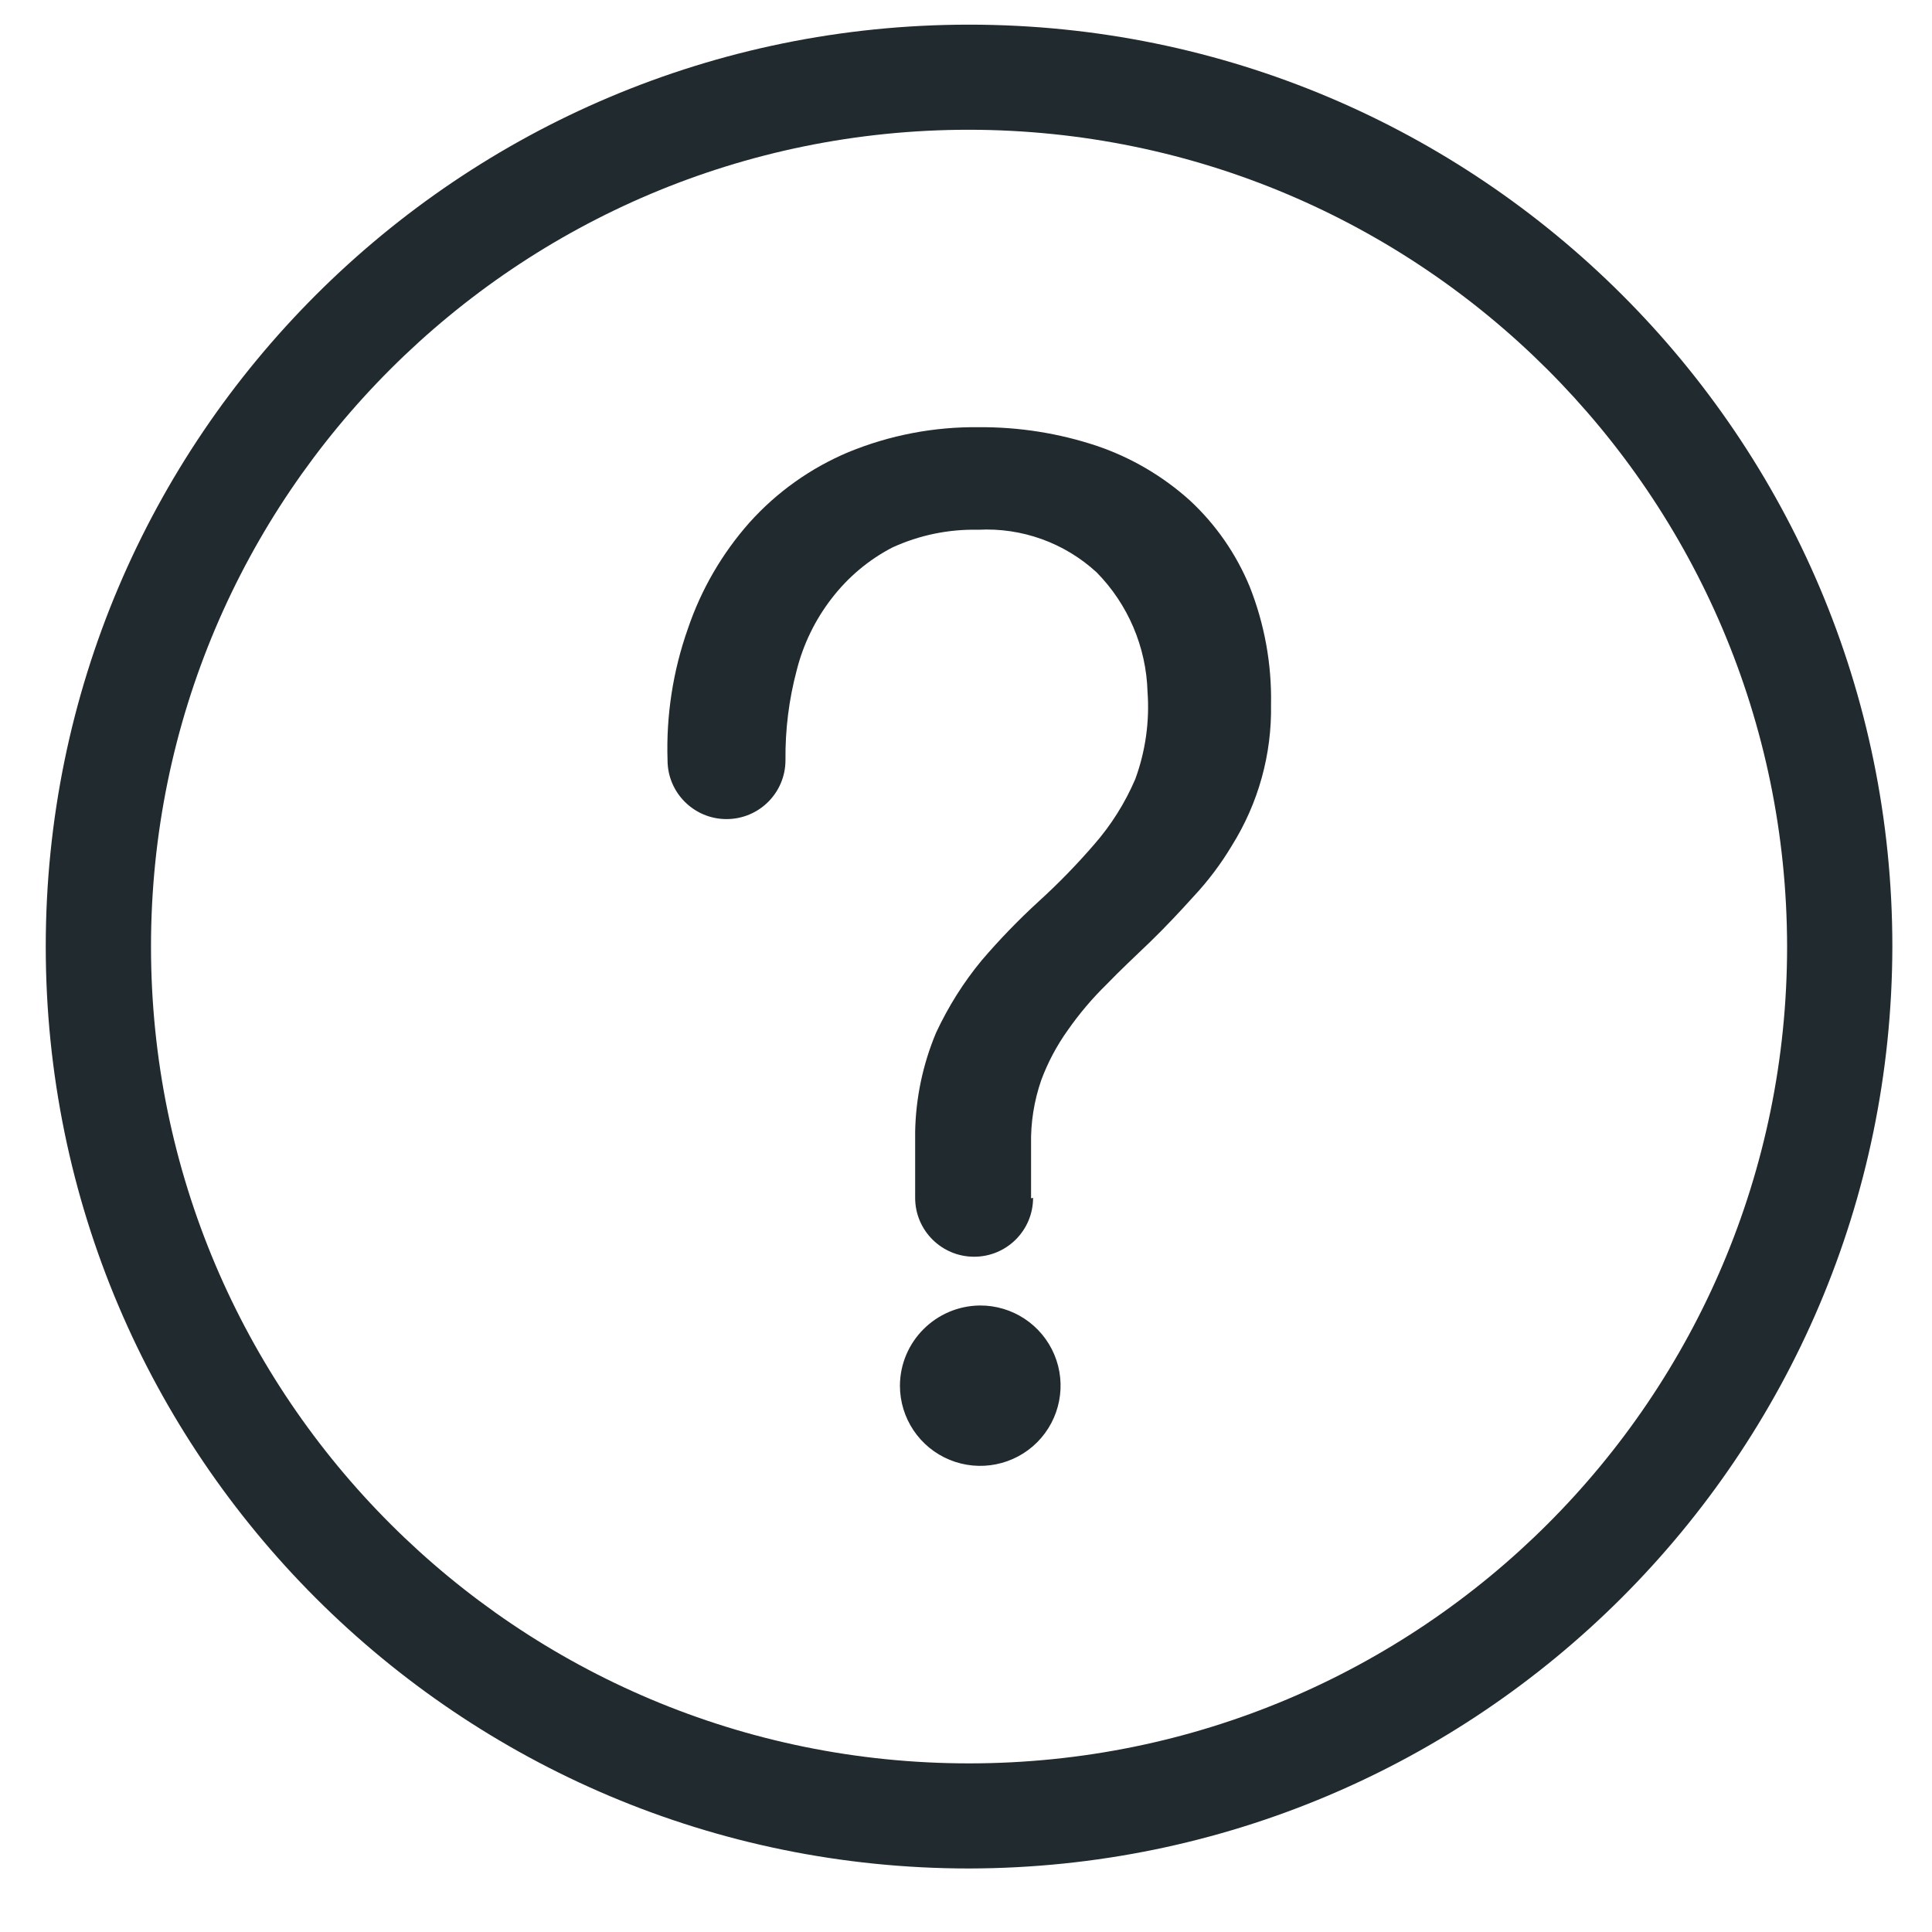
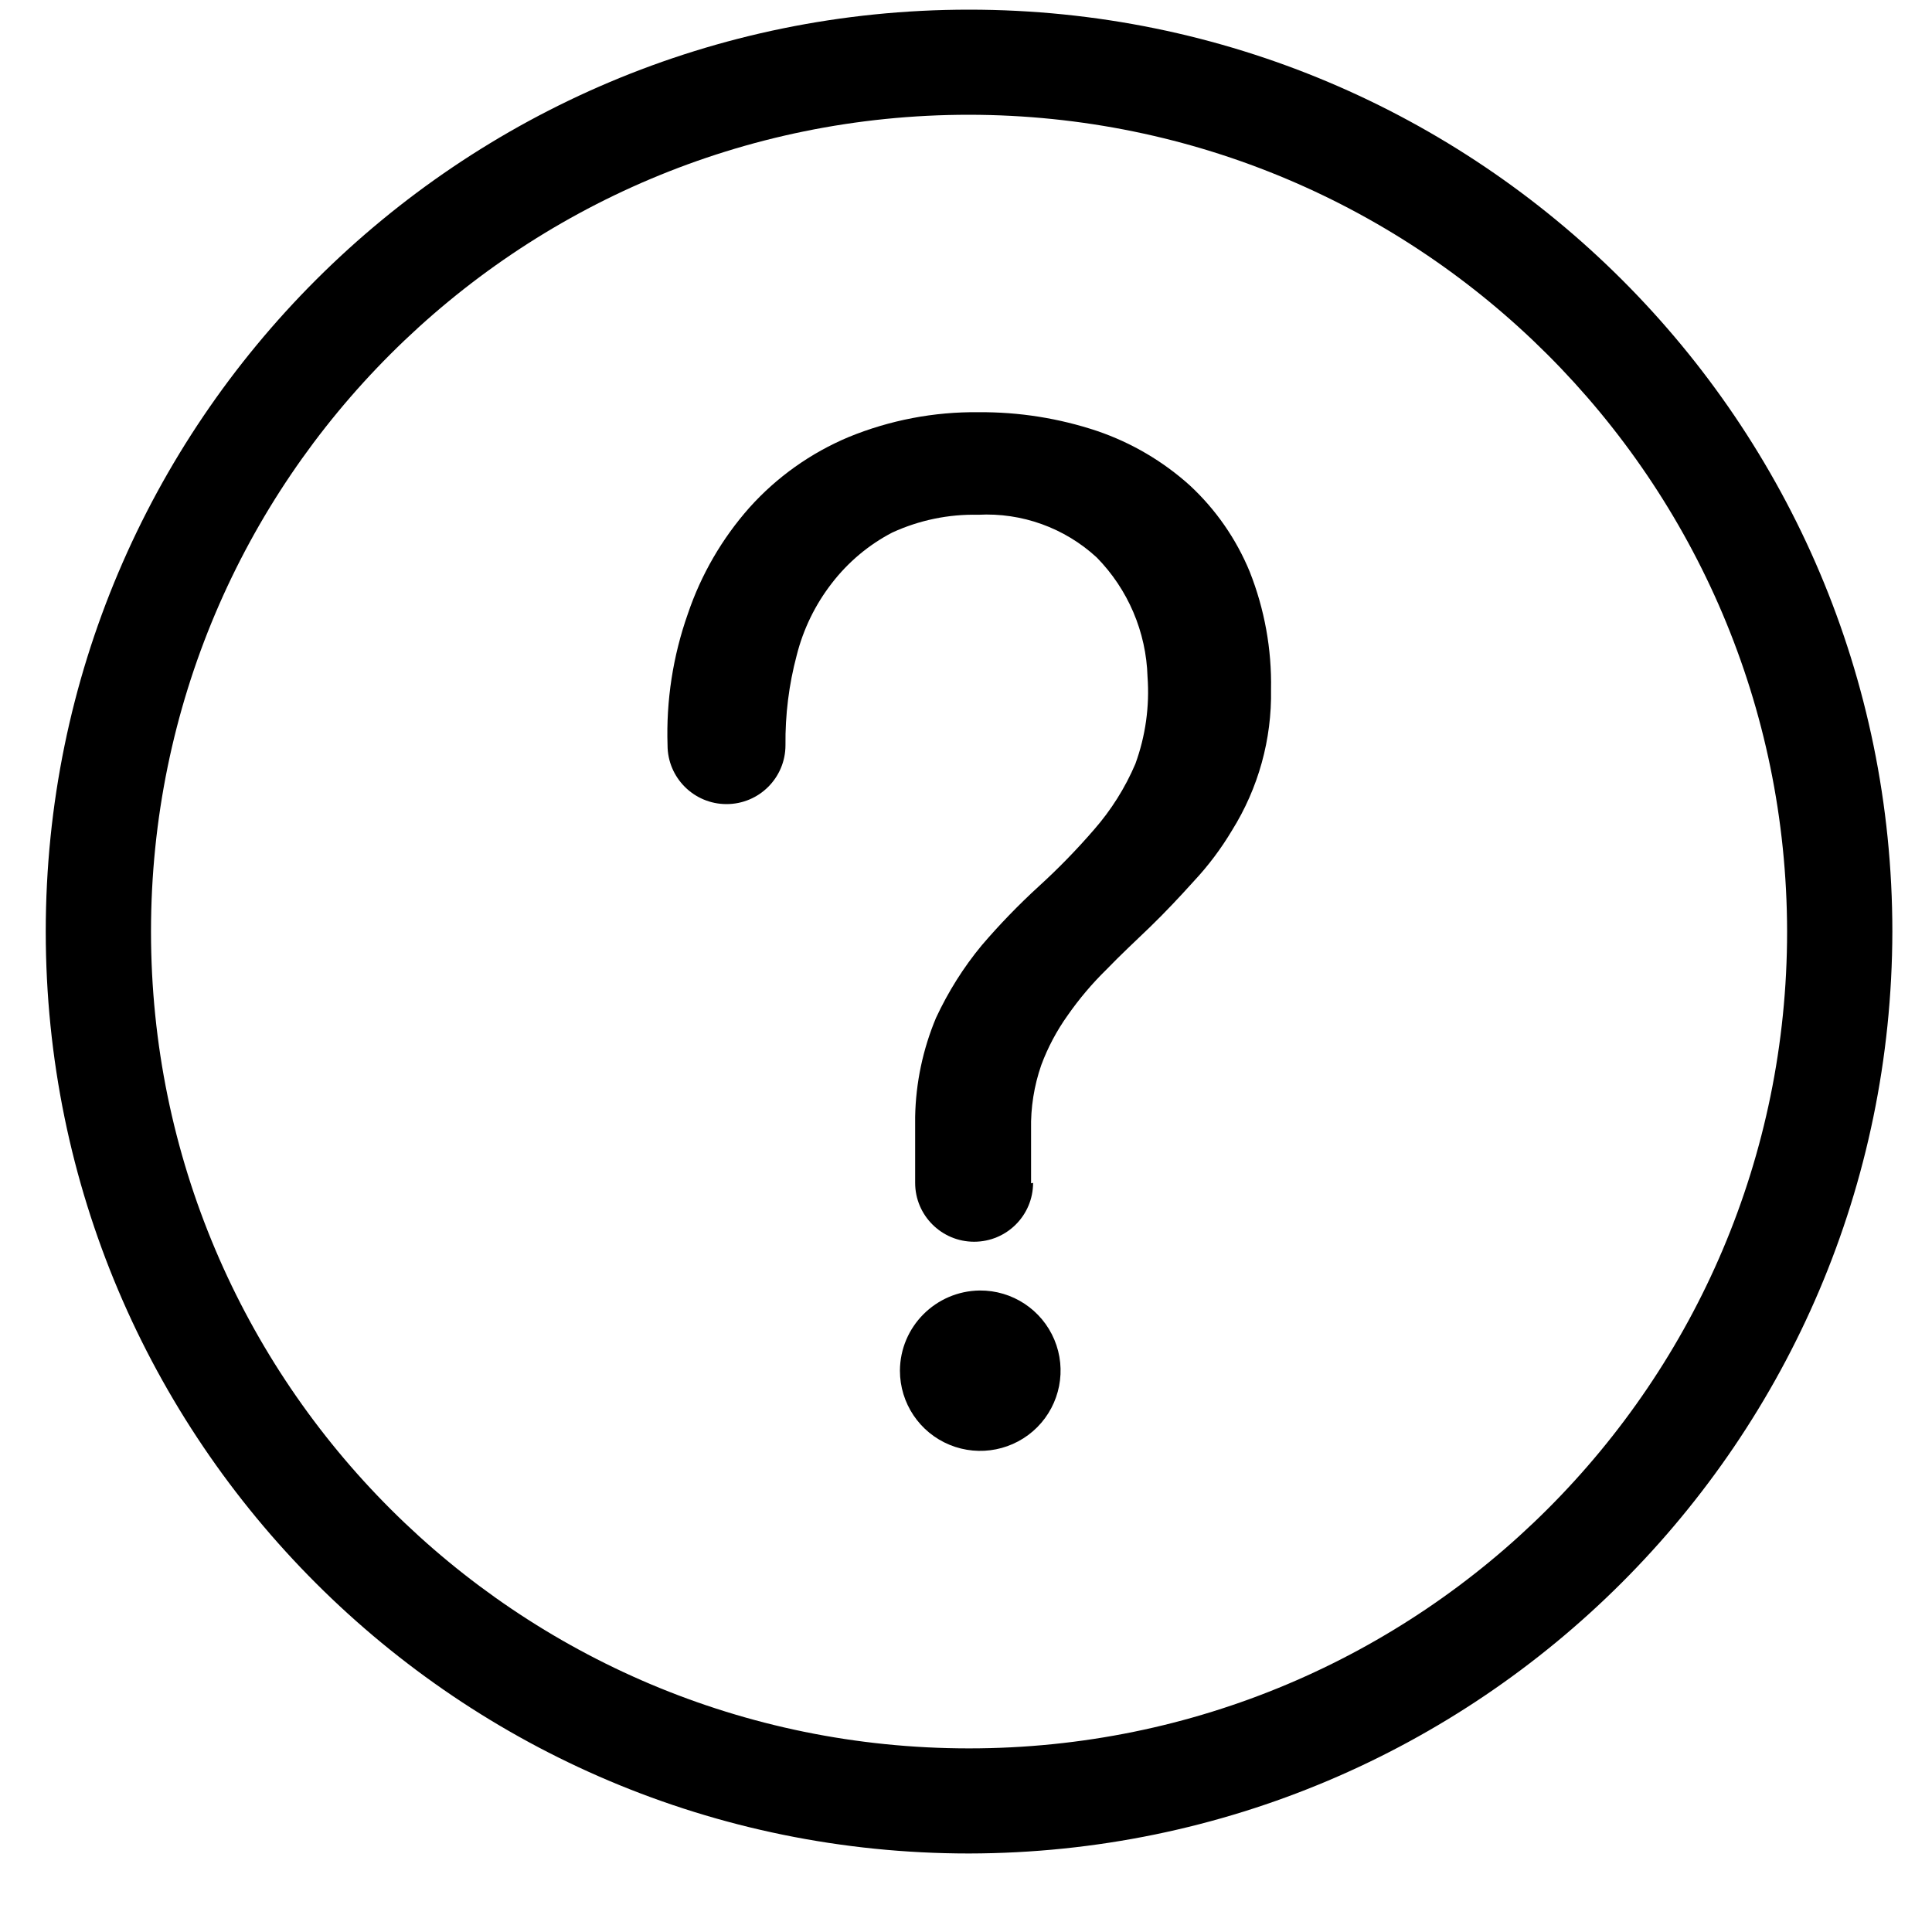
<svg xmlns="http://www.w3.org/2000/svg" viewBox="0 0 25 25">
-   <g id="---↳-🦆-navigation" fill="none" fill-rule="evenodd">
-     <g id="Mobile-Nav-1" transform="translate(-215 -386)" fill="#212A2F">
-       <g id="Group-5" transform="translate(-6 129)">
-         <g id="Group-4" transform="translate(66 256)">
-           <g id="Group-2" transform="translate(155 .5)">
-             <g id="icon/36/question-2">
-               <g id="icon/36/question">
-                 <g id="question-15" transform="translate(0 .694)">
-                   <path d="M12.539,23.984 C5.941,23.984 0.592,18.643 0.592,12.054 C0.592,5.466 5.941,0.125 12.539,0.125 C19.138,0.125 24.487,5.466 24.487,12.054 C24.476,18.638 19.133,23.973 12.539,23.984 L12.539,23.984 Z M12.539,1.485 C6.693,1.485 1.954,6.217 1.954,12.054 C1.954,17.892 6.693,22.624 12.539,22.624 C18.386,22.624 23.125,17.892 23.125,12.054 C23.118,6.22 18.383,1.492 12.539,1.485 L12.539,1.485 Z" id="Shape" fill-rule="nonzero" />
-                   <path d="M12.678,16.699 C13.099,16.696 13.48,16.947 13.643,17.335 C13.806,17.722 13.718,18.17 13.422,18.468 C13.125,18.766 12.677,18.856 12.288,18.696 C11.899,18.536 11.645,18.157 11.645,17.736 C11.648,17.167 12.108,16.706 12.678,16.699 L12.678,16.699 Z" id="Path" />
-                   <path d="M13.342,15.312 L13.342,14.616 C13.336,14.332 13.381,14.05 13.474,13.782 C13.559,13.553 13.674,13.337 13.816,13.138 C13.964,12.926 14.131,12.728 14.316,12.547 C14.5,12.356 14.691,12.179 14.882,11.995 C15.072,11.811 15.263,11.608 15.447,11.404 C15.635,11.203 15.8,10.983 15.941,10.747 C16.283,10.2 16.459,9.566 16.447,8.921 C16.457,8.4 16.363,7.882 16.171,7.397 C15.996,6.973 15.732,6.592 15.395,6.28 C15.047,5.967 14.64,5.728 14.197,5.577 C13.703,5.412 13.185,5.33 12.664,5.334 C12.087,5.327 11.514,5.437 10.98,5.656 C10.49,5.862 10.052,6.173 9.697,6.569 C9.343,6.969 9.072,7.436 8.901,7.942 C8.708,8.488 8.619,9.065 8.638,9.643 L8.638,9.643 L8.638,9.643 C8.638,10.064 8.98,10.405 9.401,10.405 C9.823,10.405 10.164,10.064 10.164,9.643 L10.164,9.643 C10.16,9.251 10.208,8.86 10.309,8.481 C10.394,8.142 10.549,7.824 10.763,7.548 C10.973,7.275 11.24,7.05 11.546,6.891 C11.894,6.731 12.275,6.652 12.658,6.661 C13.222,6.631 13.775,6.83 14.191,7.213 C14.597,7.626 14.832,8.178 14.849,8.757 C14.877,9.14 14.823,9.525 14.691,9.886 C14.559,10.195 14.379,10.481 14.158,10.734 C13.934,10.993 13.695,11.239 13.441,11.47 C13.18,11.709 12.934,11.963 12.704,12.232 C12.467,12.518 12.269,12.834 12.112,13.171 C11.942,13.577 11.85,14.012 11.842,14.452 L11.842,15.306 L11.842,15.306 C11.842,15.727 12.184,16.068 12.605,16.068 C13.027,16.068 13.368,15.727 13.368,15.306" id="Path" />
-                 </g>
-               </g>
-             </g>
-           </g>
-         </g>
-       </g>
-     </g>
-   </g>
+   <g fill="#212A2F" />
+   <path d="M12.539,23.984 C5.941,23.984 0.592,18.643 0.592,12.054 C0.592,5.466 5.941,0.125 12.539,0.125 C19.138,0.125 24.487,5.466 24.487,12.054 C24.476,18.638 19.133,23.973 12.539,23.984 L12.539,23.984 Z M12.539,1.485 C6.693,1.485 1.954,6.217 1.954,12.054 C1.954,17.892 6.693,22.624 12.539,22.624 C18.386,22.624 23.125,17.892 23.125,12.054 C23.118,6.22 18.383,1.492 12.539,1.485 L12.539,1.485 Z" id="Shape" fill-rule="nonzero" />
+   <path d="M12.678,16.699 C13.099,16.696 13.48,16.947 13.643,17.335 C13.806,17.722 13.718,18.17 13.422,18.468 C13.125,18.766 12.677,18.856 12.288,18.696 C11.899,18.536 11.645,18.157 11.645,17.736 C11.648,17.167 12.108,16.706 12.678,16.699 L12.678,16.699 Z" id="Path" />
+   <path d="M13.342,15.312 L13.342,14.616 C13.336,14.332 13.381,14.05 13.474,13.782 C13.559,13.553 13.674,13.337 13.816,13.138 C13.964,12.926 14.131,12.728 14.316,12.547 C14.5,12.356 14.691,12.179 14.882,11.995 C15.072,11.811 15.263,11.608 15.447,11.404 C15.635,11.203 15.8,10.983 15.941,10.747 C16.283,10.2 16.459,9.566 16.447,8.921 C16.457,8.4 16.363,7.882 16.171,7.397 C15.996,6.973 15.732,6.592 15.395,6.28 C15.047,5.967 14.64,5.728 14.197,5.577 C13.703,5.412 13.185,5.33 12.664,5.334 C12.087,5.327 11.514,5.437 10.98,5.656 C10.49,5.862 10.052,6.173 9.697,6.569 C9.343,6.969 9.072,7.436 8.901,7.942 C8.708,8.488 8.619,9.065 8.638,9.643 L8.638,9.643 L8.638,9.643 C8.638,10.064 8.98,10.405 9.401,10.405 C9.823,10.405 10.164,10.064 10.164,9.643 L10.164,9.643 C10.16,9.251 10.208,8.86 10.309,8.481 C10.394,8.142 10.549,7.824 10.763,7.548 C10.973,7.275 11.24,7.05 11.546,6.891 C11.894,6.731 12.275,6.652 12.658,6.661 C13.222,6.631 13.775,6.83 14.191,7.213 C14.597,7.626 14.832,8.178 14.849,8.757 C14.877,9.14 14.823,9.525 14.691,9.886 C14.559,10.195 14.379,10.481 14.158,10.734 C13.934,10.993 13.695,11.239 13.441,11.47 C13.18,11.709 12.934,11.963 12.704,12.232 C12.467,12.518 12.269,12.834 12.112,13.171 C11.942,13.577 11.85,14.012 11.842,14.452 L11.842,15.306 L11.842,15.306 C11.842,15.727 12.184,16.068 12.605,16.068 C13.027,16.068 13.368,15.727 13.368,15.306" id="Path" />
</svg>
